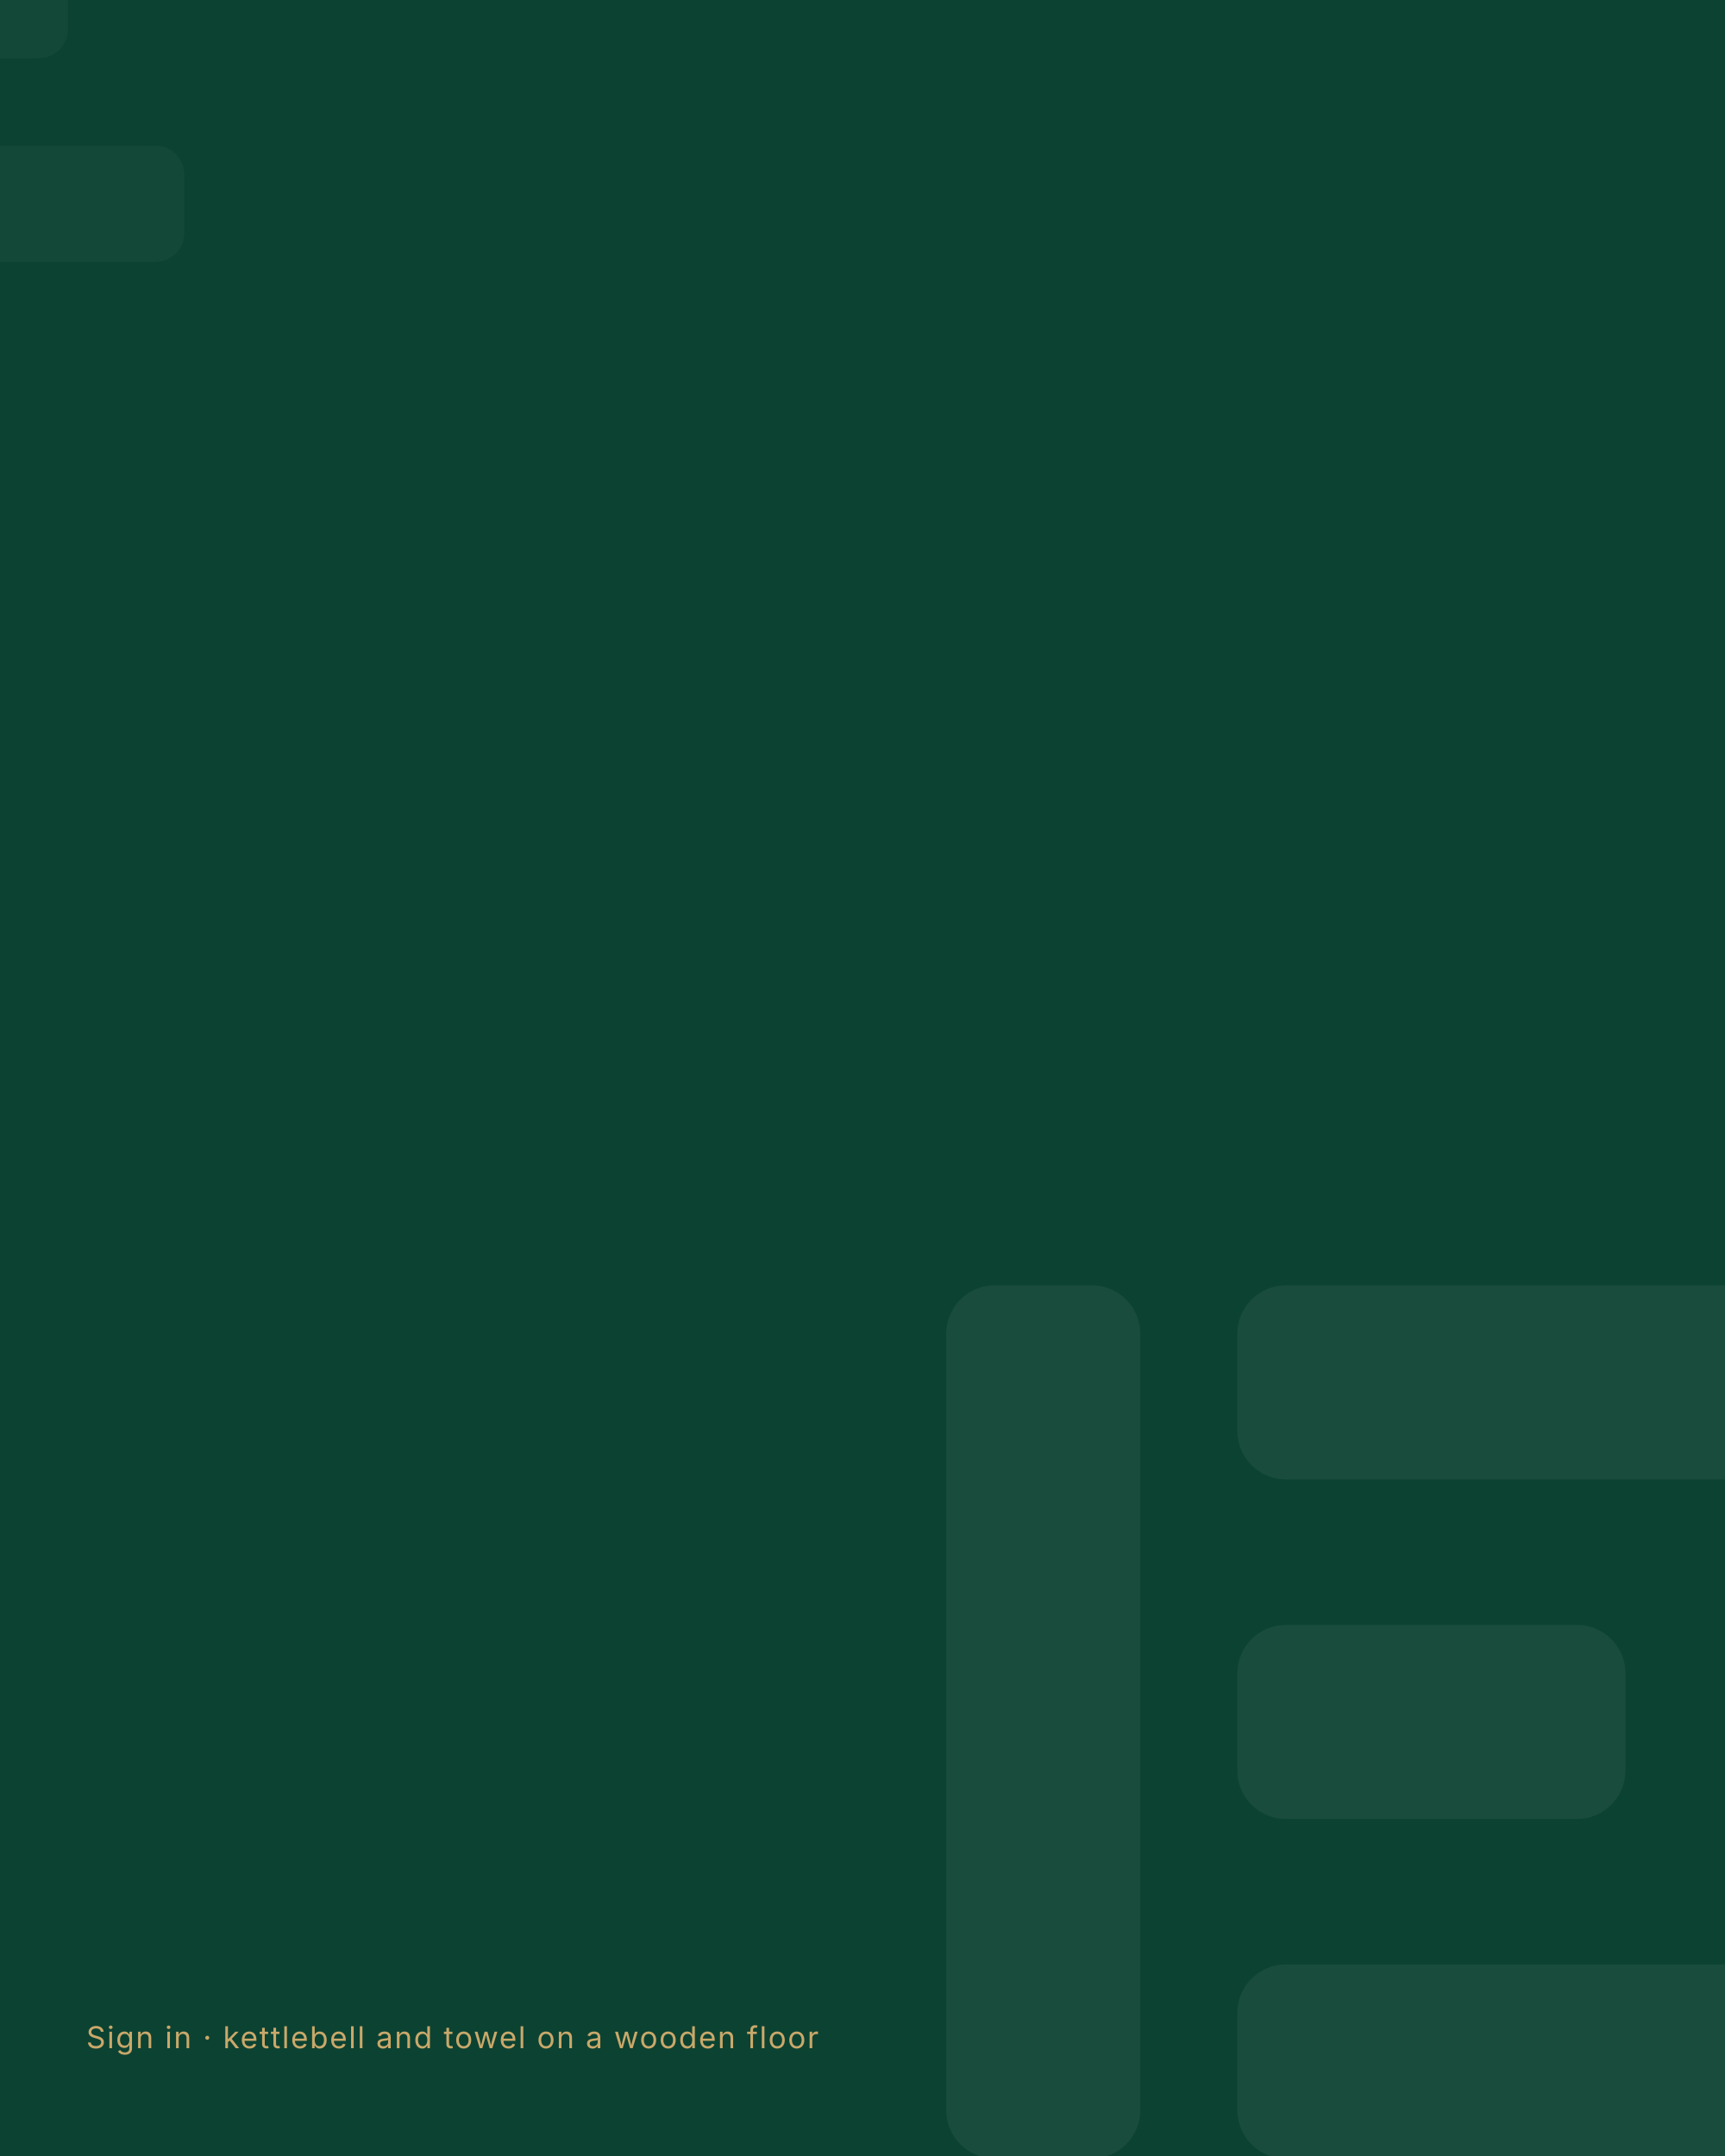
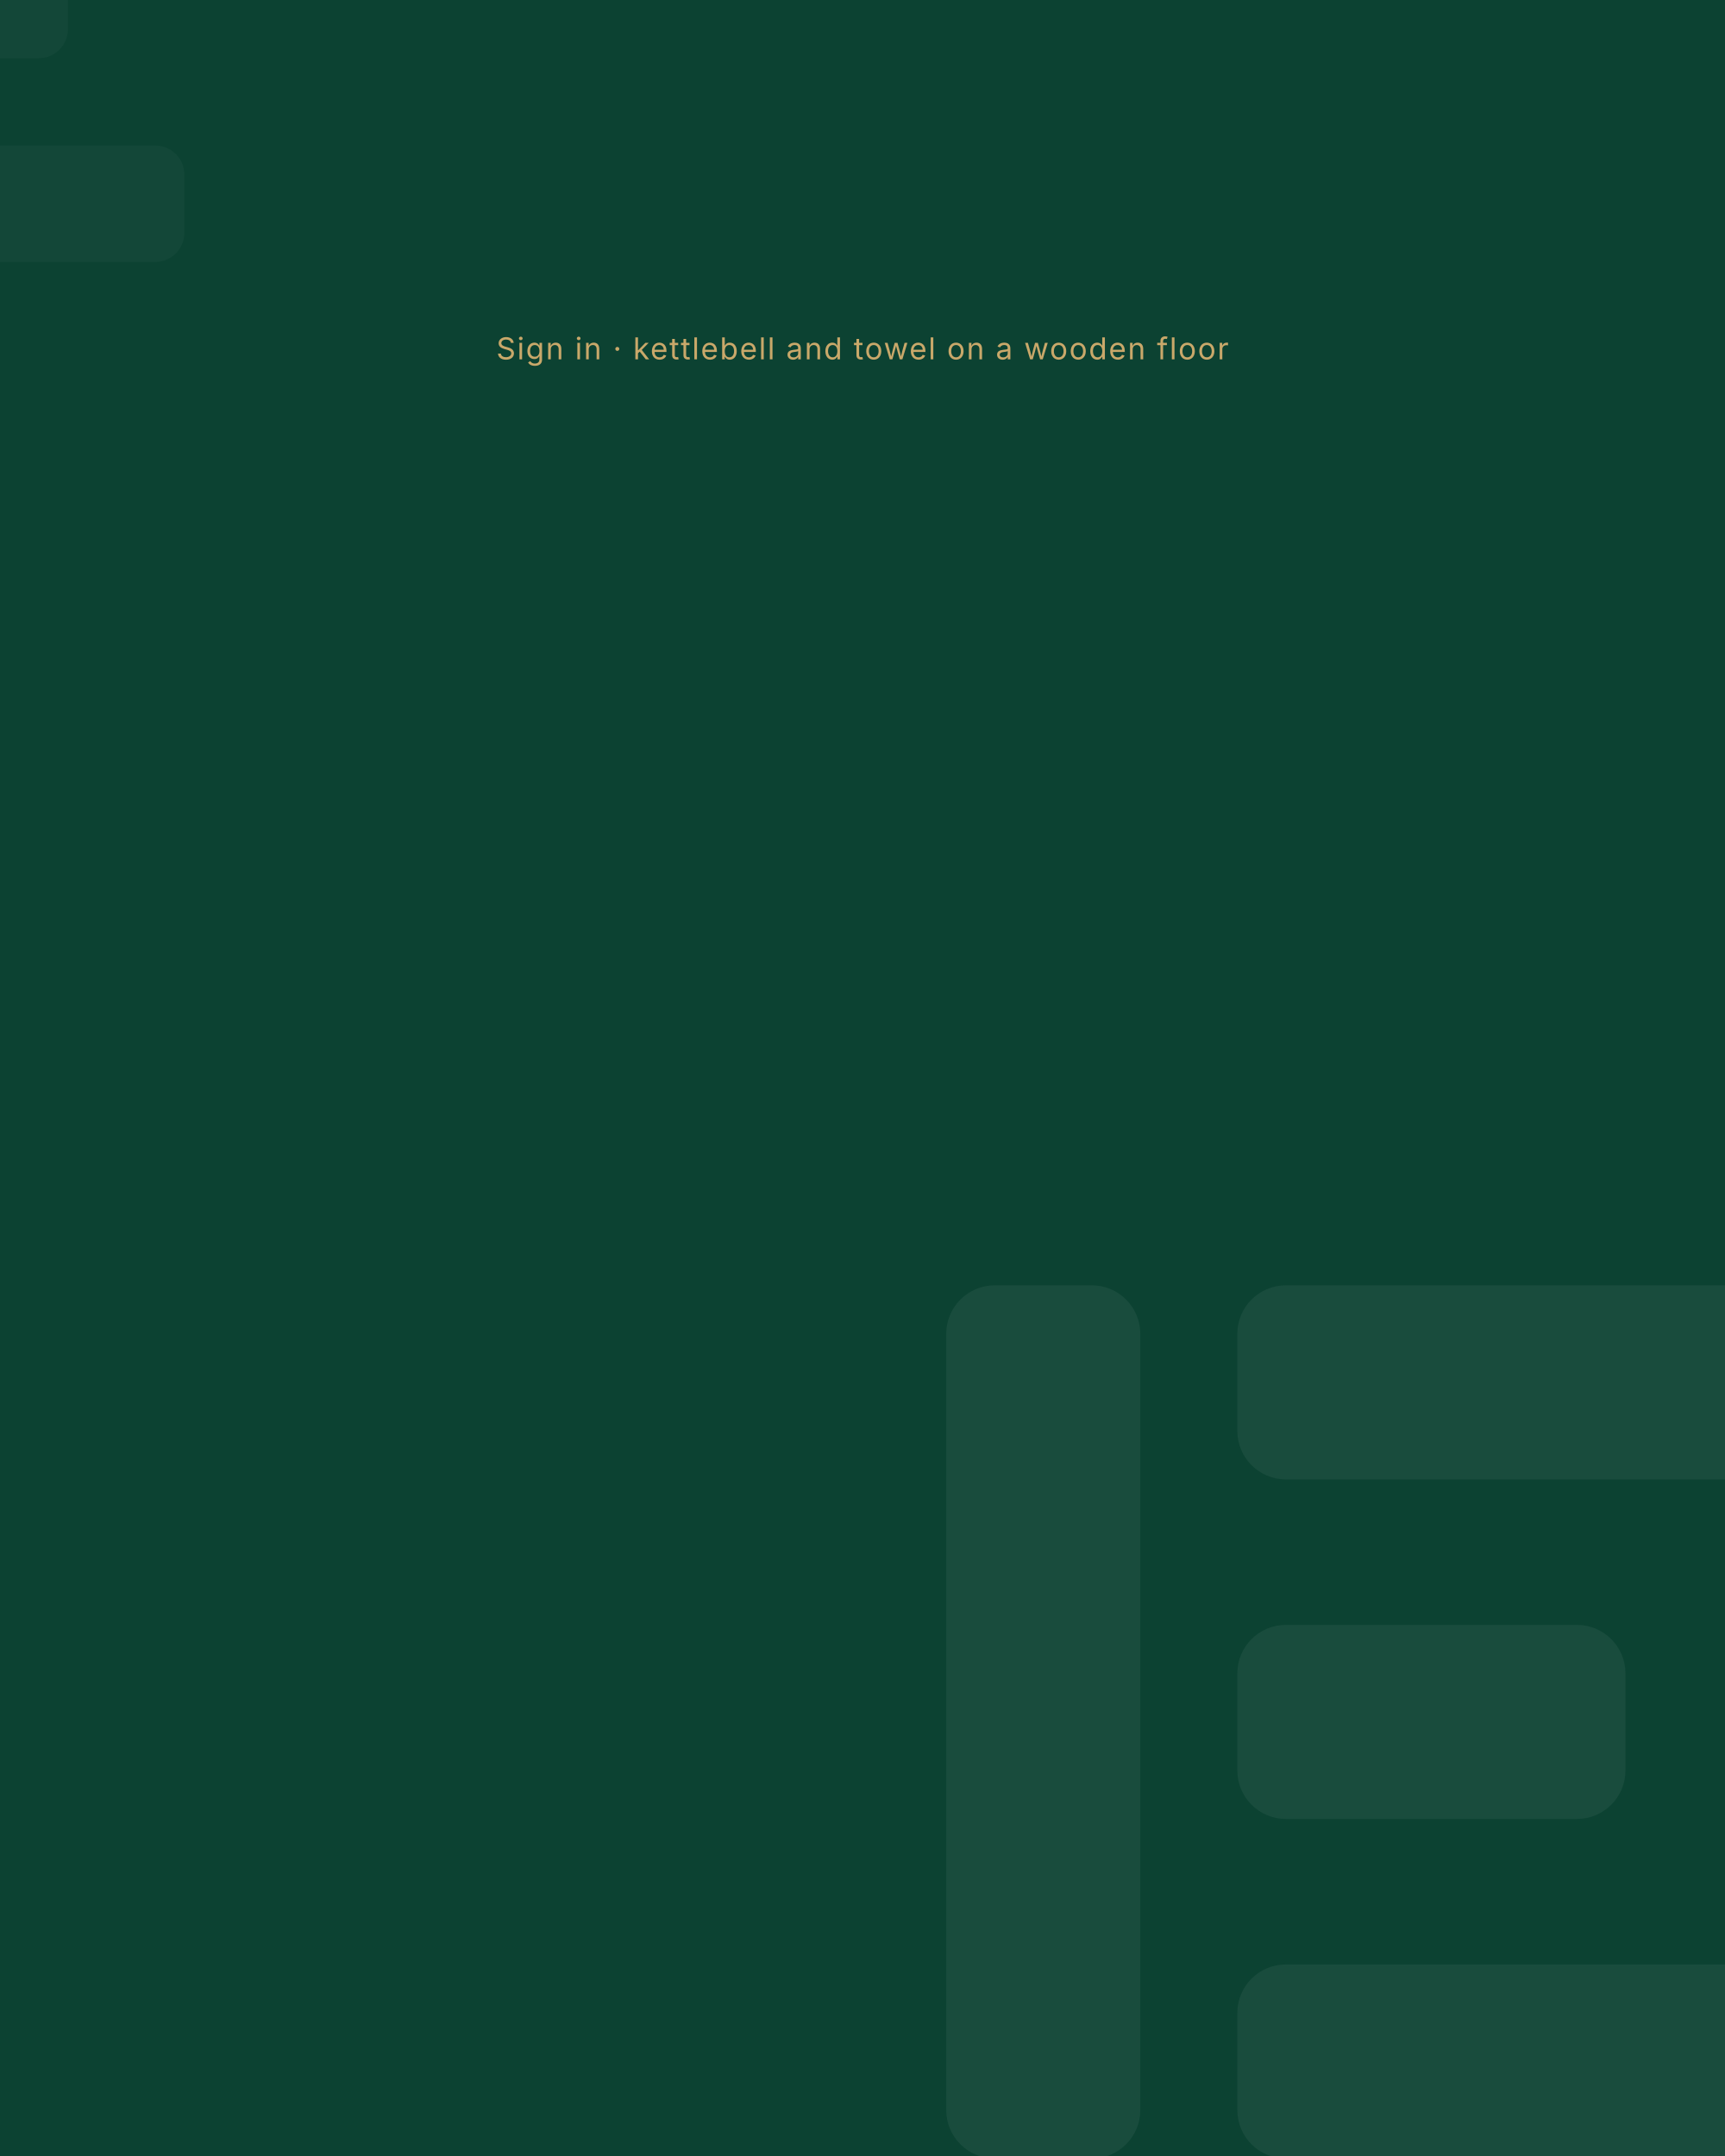
<svg xmlns="http://www.w3.org/2000/svg" viewBox="0 0 1200 1500" width="1200" height="1500" role="img" aria-label="Sign in · kettlebell and towel on a wooden floor">
  <rect width="1200" height="1500" fill="#0B3D2E" />
  <rect width="1200" height="1500" fill="#145A43" fill-opacity="0.18" />
  <g fill="#F6F4EF" fill-opacity="0.06" transform="translate(422 658) scale(16.875)">
    <rect x="14" y="14" width="8" height="36" rx="2" />
    <rect x="26" y="14" width="24" height="8" rx="2" />
    <rect x="26" y="28" width="16" height="8" rx="2" />
    <rect x="26" y="42" width="24" height="8" rx="2" />
  </g>
  <g fill="#F6F4EF" fill-opacity="0.03" transform="translate(-378 -324) scale(10.125)">
    <rect x="14" y="14" width="8" height="36" rx="2" />
    <rect x="26" y="14" width="24" height="8" rx="2" />
    <rect x="26" y="28" width="16" height="8" rx="2" />
    <rect x="26" y="42" width="24" height="8" rx="2" />
  </g>
-   <text x="60" y="1425" font-family="Inter, Helvetica, Arial, sans-serif" font-size="21" letter-spacing="1" fill="#C9A86A">Sign in · kettlebell and towel on a wooden floor</text>
+   <text x="600" y="250" text-anchor="middle" font-family="Inter, Helvetica, Arial, sans-serif" font-size="21" letter-spacing="1" fill="#C9A86A">Sign in · kettlebell and towel on a wooden floor</text>
</svg>
